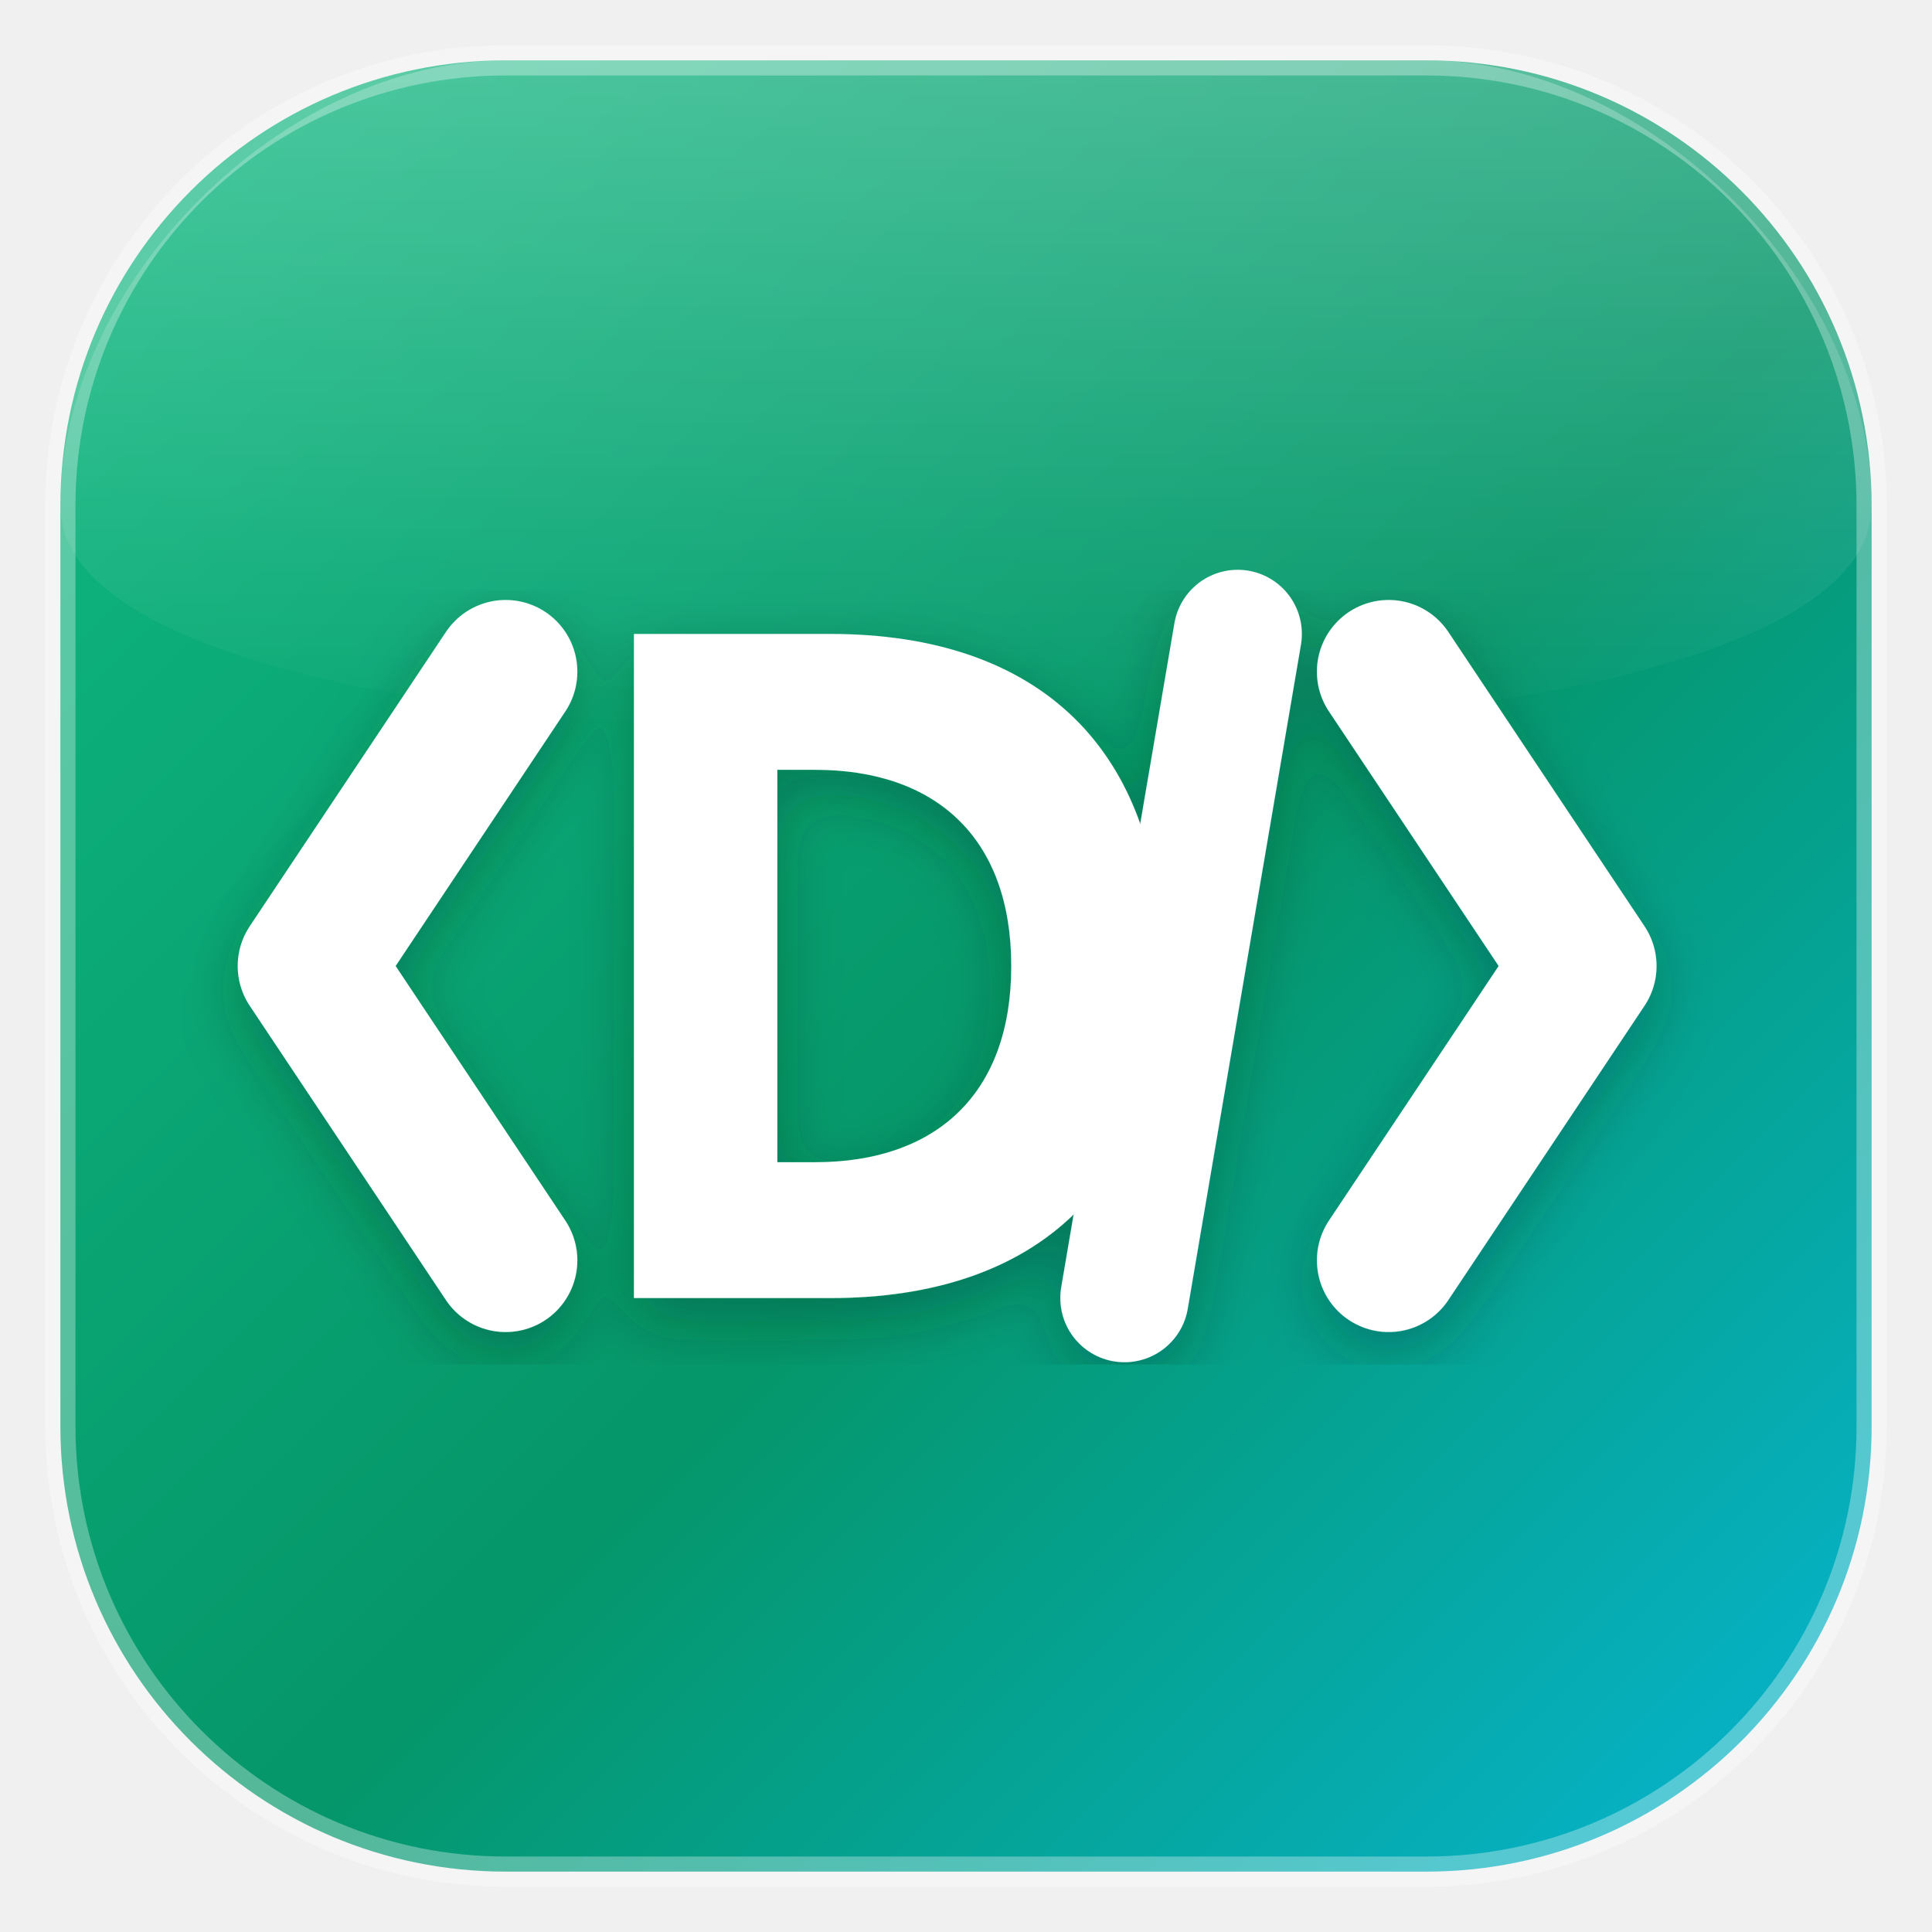
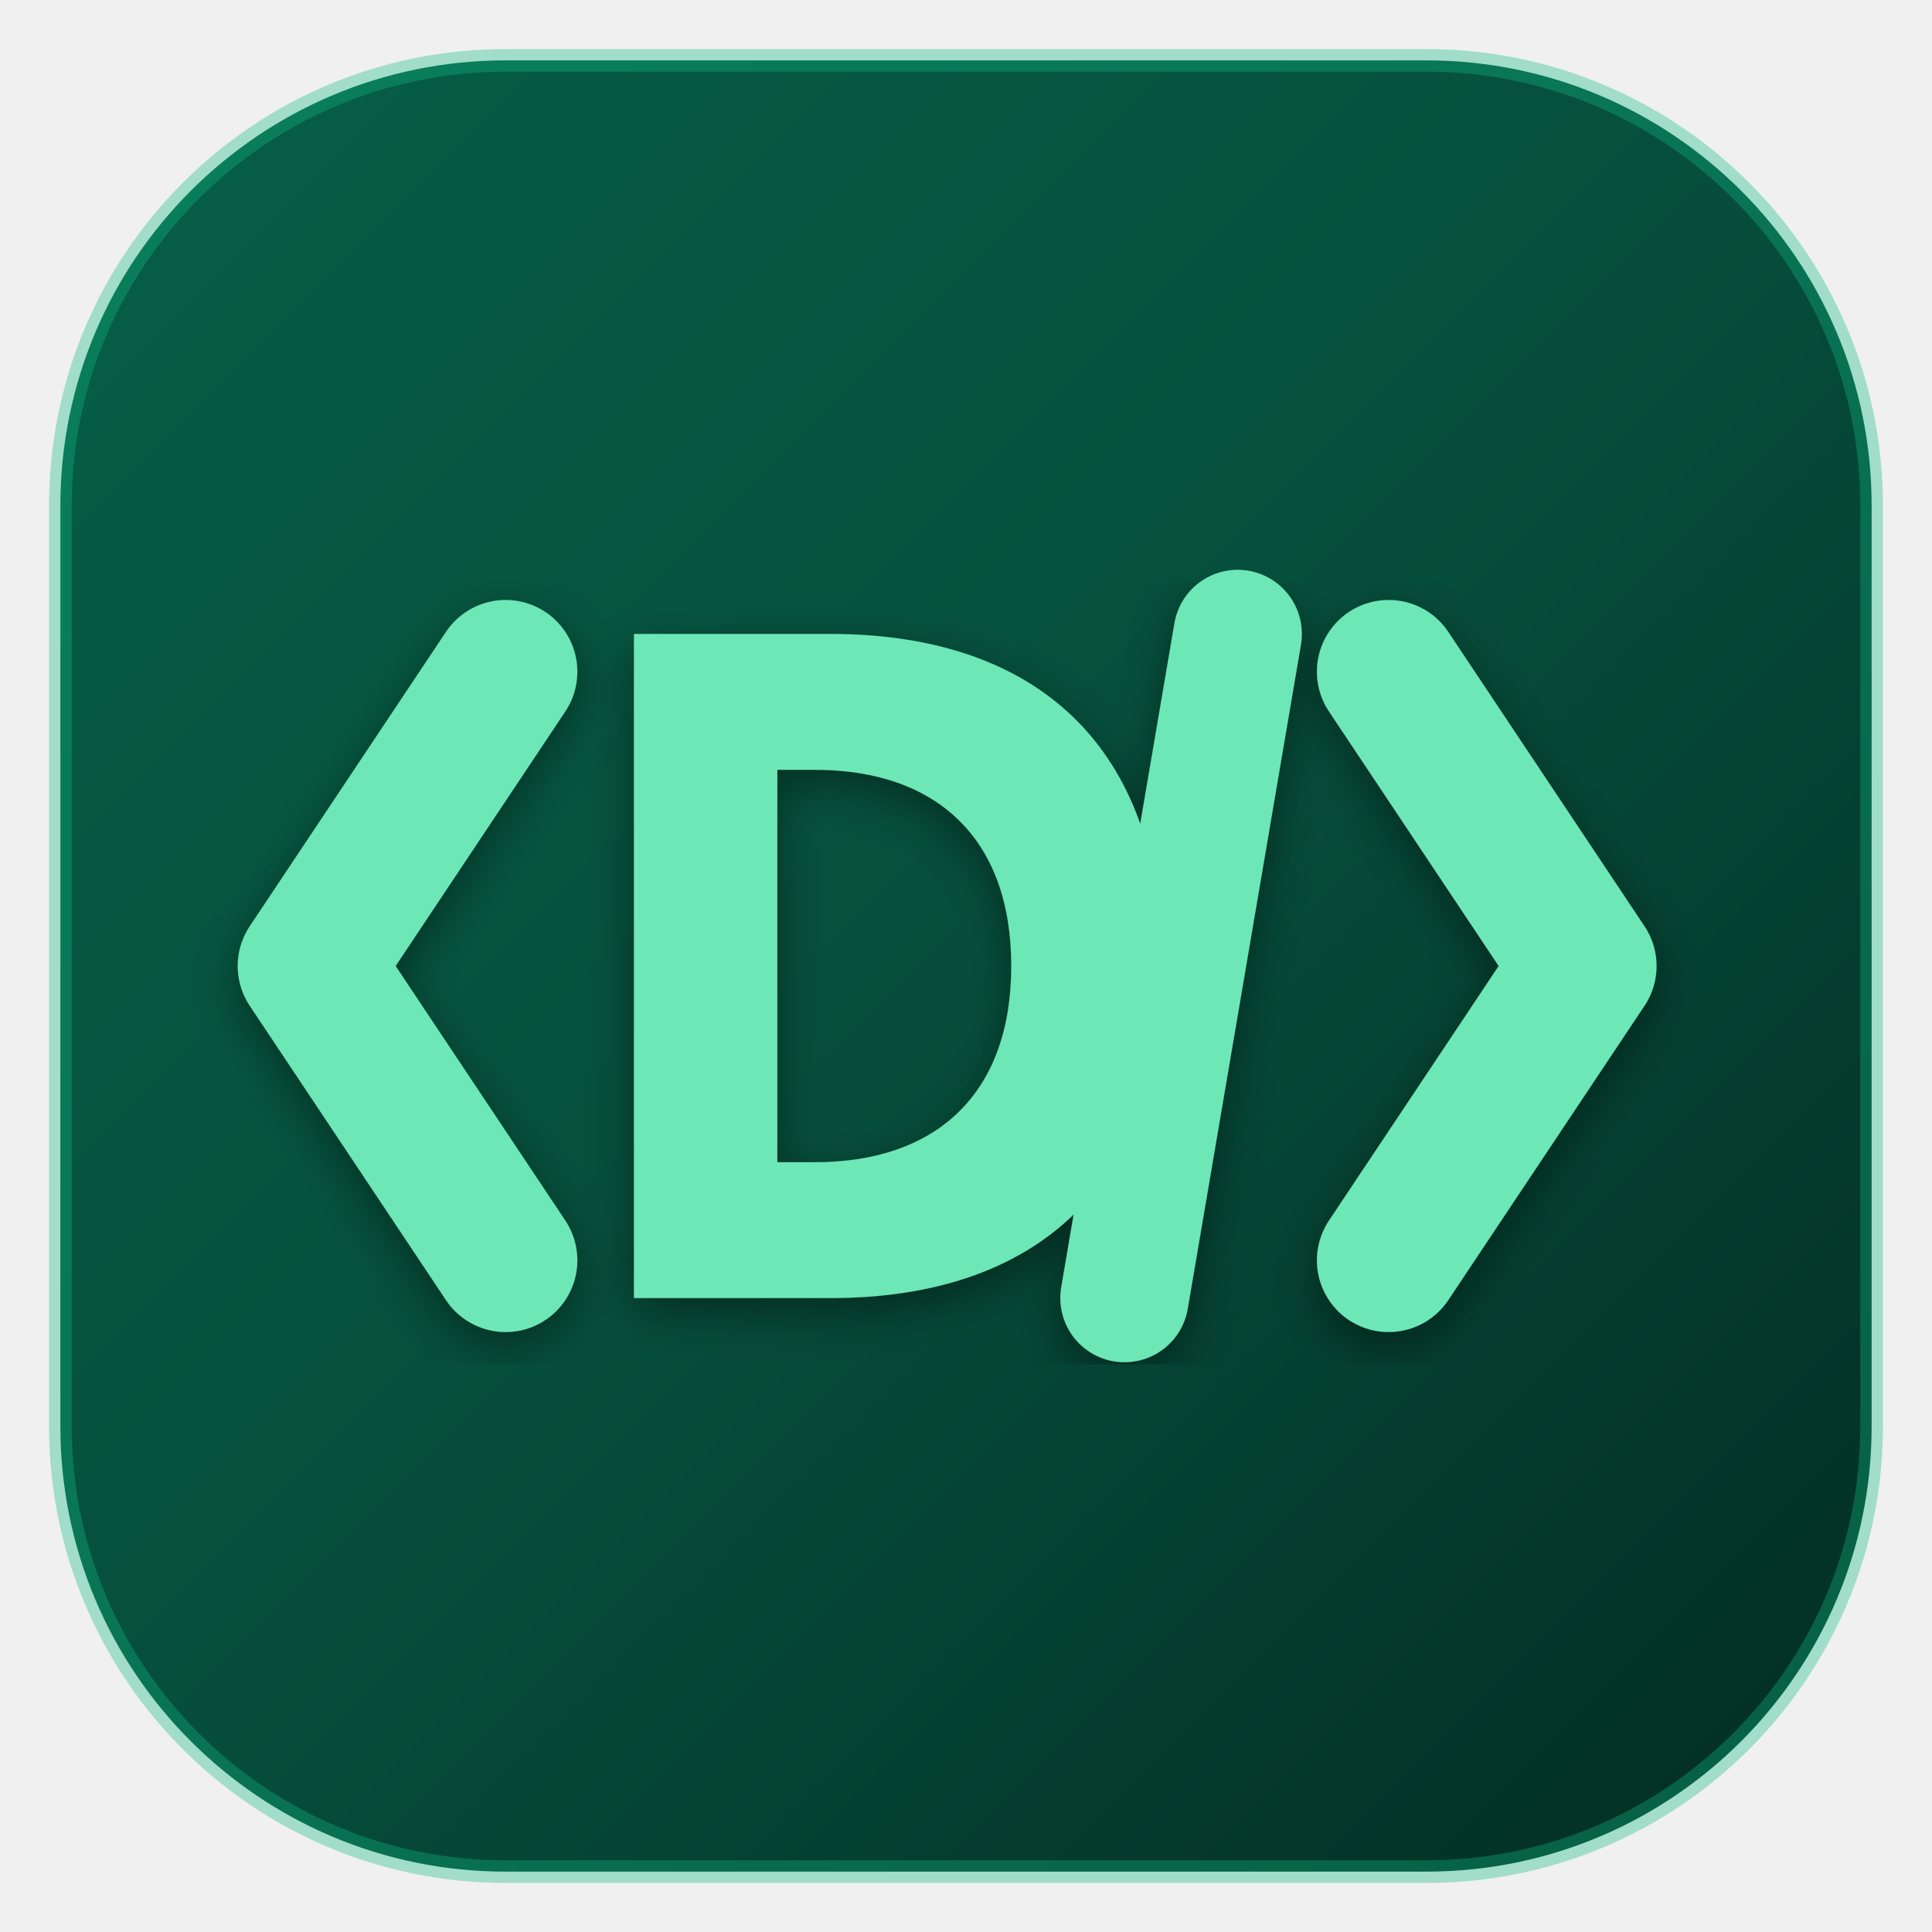
<svg xmlns="http://www.w3.org/2000/svg" viewBox="0 0 512 512" width="100%" height="100%">
  <defs>
-     <linearGradient id="bgGrad" x1="0%" y1="0%" x2="100%" y2="100%">
-       <stop offset="0%" stop-color="#10b981" />
-       <stop offset="55%" stop-color="#059669" />
-       <stop offset="100%" stop-color="#06b6d4" />
+     <linearGradient id="deepEmerald" x1="0%" y1="0%" x2="100%" y2="100%">
+       <stop offset="0%" stop-color="#065f46" />
+       <stop offset="50%" stop-color="#064e3b" />
+       <stop offset="100%" stop-color="#022c22" />
    </linearGradient>
-     <linearGradient id="glossGrad" x1="0%" y1="0%" x2="0%" y2="100%">
-       <stop offset="0%" stop-color="#ffffff" stop-opacity="0.25" />
-       <stop offset="100%" stop-color="#ffffff" stop-opacity="0.0" />
-     </linearGradient>
-     <filter id="softShadow" x="-10%" y="-10%" width="120%" height="120%">
-       <feDropShadow dx="0" dy="6" stdDeviation="8" flood-color="#022c22" flood-opacity="0.3" />
+     <filter id="softGlow" x="-10%" y="-10%" width="120%" height="120%">
+       <feDropShadow dx="0" dy="4" stdDeviation="6" flood-color="#000000" flood-opacity="0.4" />
    </filter>
  </defs>
-   <rect x="16" y="16" width="480" height="480" rx="118" ry="118" fill="url(#bgGrad)" />
-   <rect x="16" y="16" width="480" height="480" rx="118" ry="118" fill="none" stroke="#ffffff" stroke-width="8" stroke-opacity="0.32" />
-   <path d="M 16 134 C 16 75 75 16 134 16 L 378 16 C 437 16 496 75 496 134 C 496 175 390 195 256 195 C 122 195 16 175 16 134 Z" fill="url(#glossGrad)" />
-   <g filter="url(#softShadow)">
-     <polyline points="134,178 82,256 134,334" fill="none" stroke="#ffffff" stroke-width="38" stroke-linecap="round" stroke-linejoin="round" />
-     <path d="M 168 168 L 220 168 C 275 168 308 198 308 256 C 308 314 275 344 220 344 L 168 344 Z               M 206 204 L 216 204 C 248 204 268 222 268 256 C 268 290 248 308 216 308 L 206 308 Z" fill="#ffffff" fill-rule="evenodd" />
-     <line x1="328" y1="168" x2="298" y2="344" stroke="#ffffff" stroke-width="34" stroke-linecap="round" />
-     <polyline points="368,178 420,256 368,334" fill="none" stroke="#ffffff" stroke-width="38" stroke-linecap="round" stroke-linejoin="round" />
+   <rect x="16" y="16" width="480" height="480" rx="118" ry="118" fill="url(#deepEmerald)" />
+   <rect x="16" y="16" width="480" height="480" rx="118" ry="118" fill="none" stroke="#10b981" stroke-width="6" stroke-opacity="0.35" />
+   <g filter="url(#softGlow)">
+     <polyline points="134,178 82,256 134,334" fill="none" stroke="#6ee7b7" stroke-width="38" stroke-linecap="round" stroke-linejoin="round" />
+     <path d="M 168 168 L 220 168 C 275 168 308 198 308 256 C 308 314 275 344 220 344 L 168 344 Z               M 206 204 L 216 204 C 248 204 268 222 268 256 C 268 290 248 308 216 308 L 206 308 Z" fill="#6ee7b7" fill-rule="evenodd" />
+     <line x1="328" y1="168" x2="298" y2="344" stroke="#6ee7b7" stroke-width="34" stroke-linecap="round" />
+     <polyline points="368,178 420,256 368,334" fill="none" stroke="#6ee7b7" stroke-width="38" stroke-linecap="round" stroke-linejoin="round" />
  </g>
</svg>
